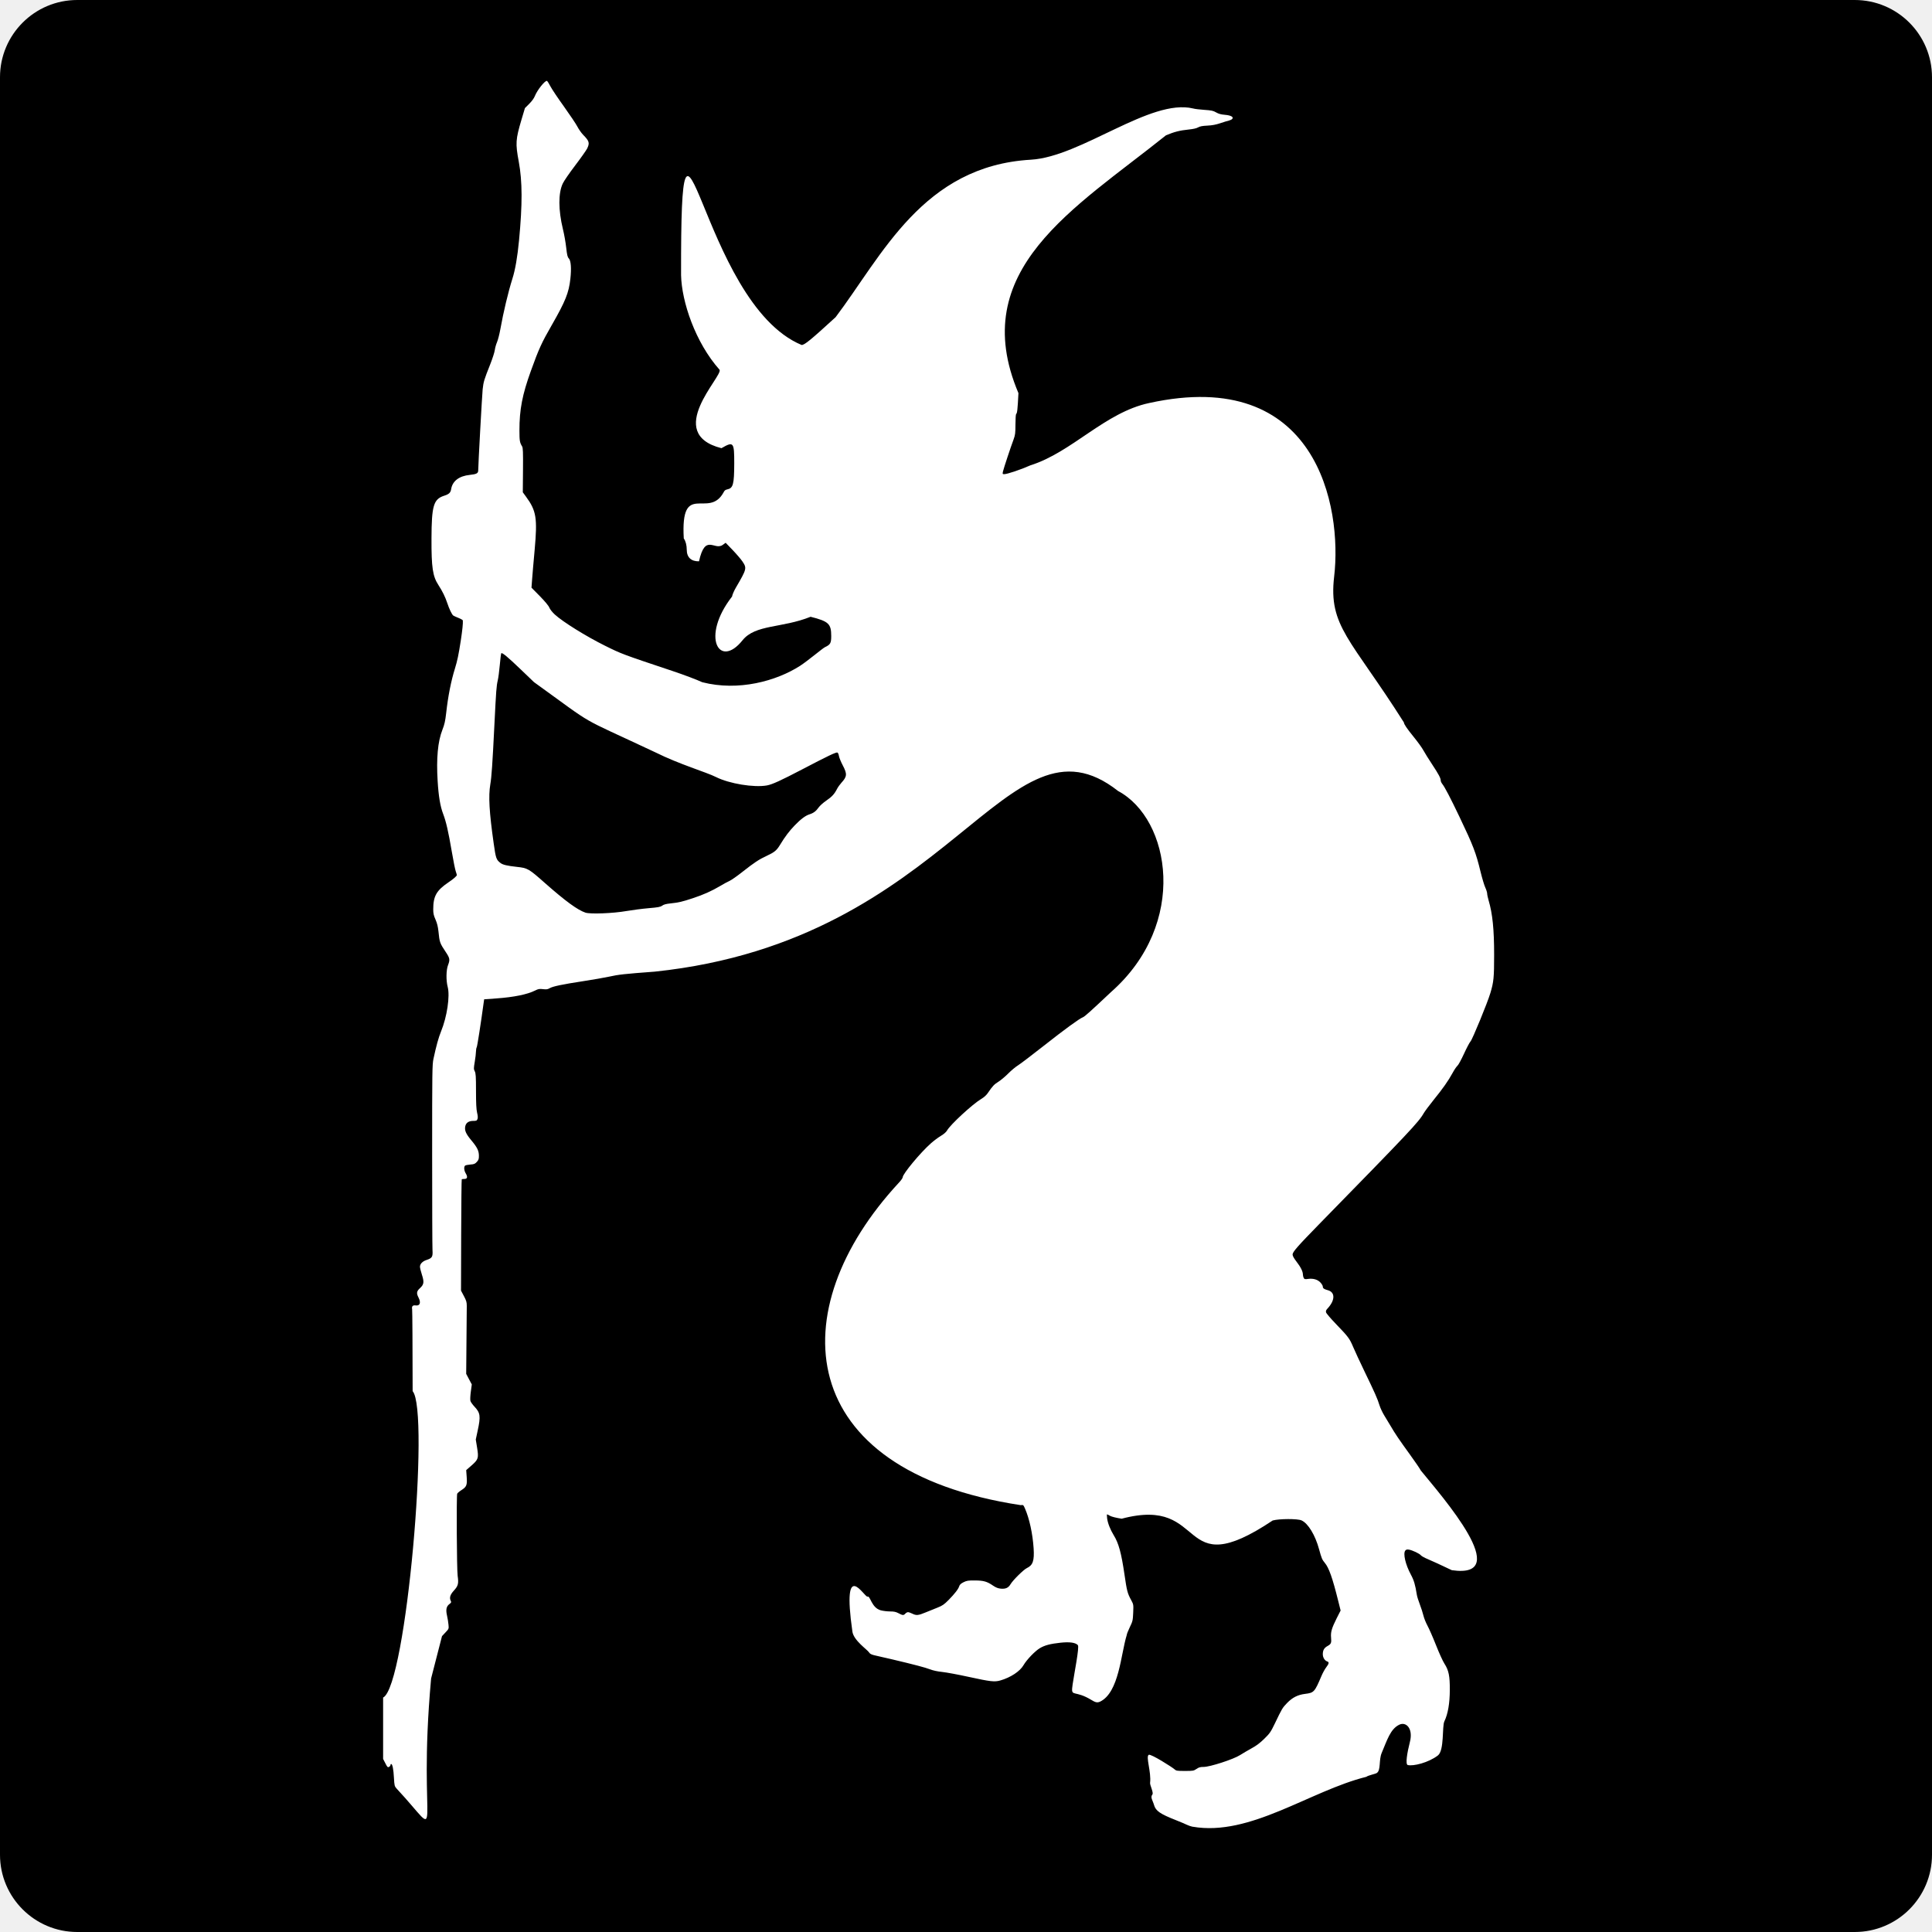
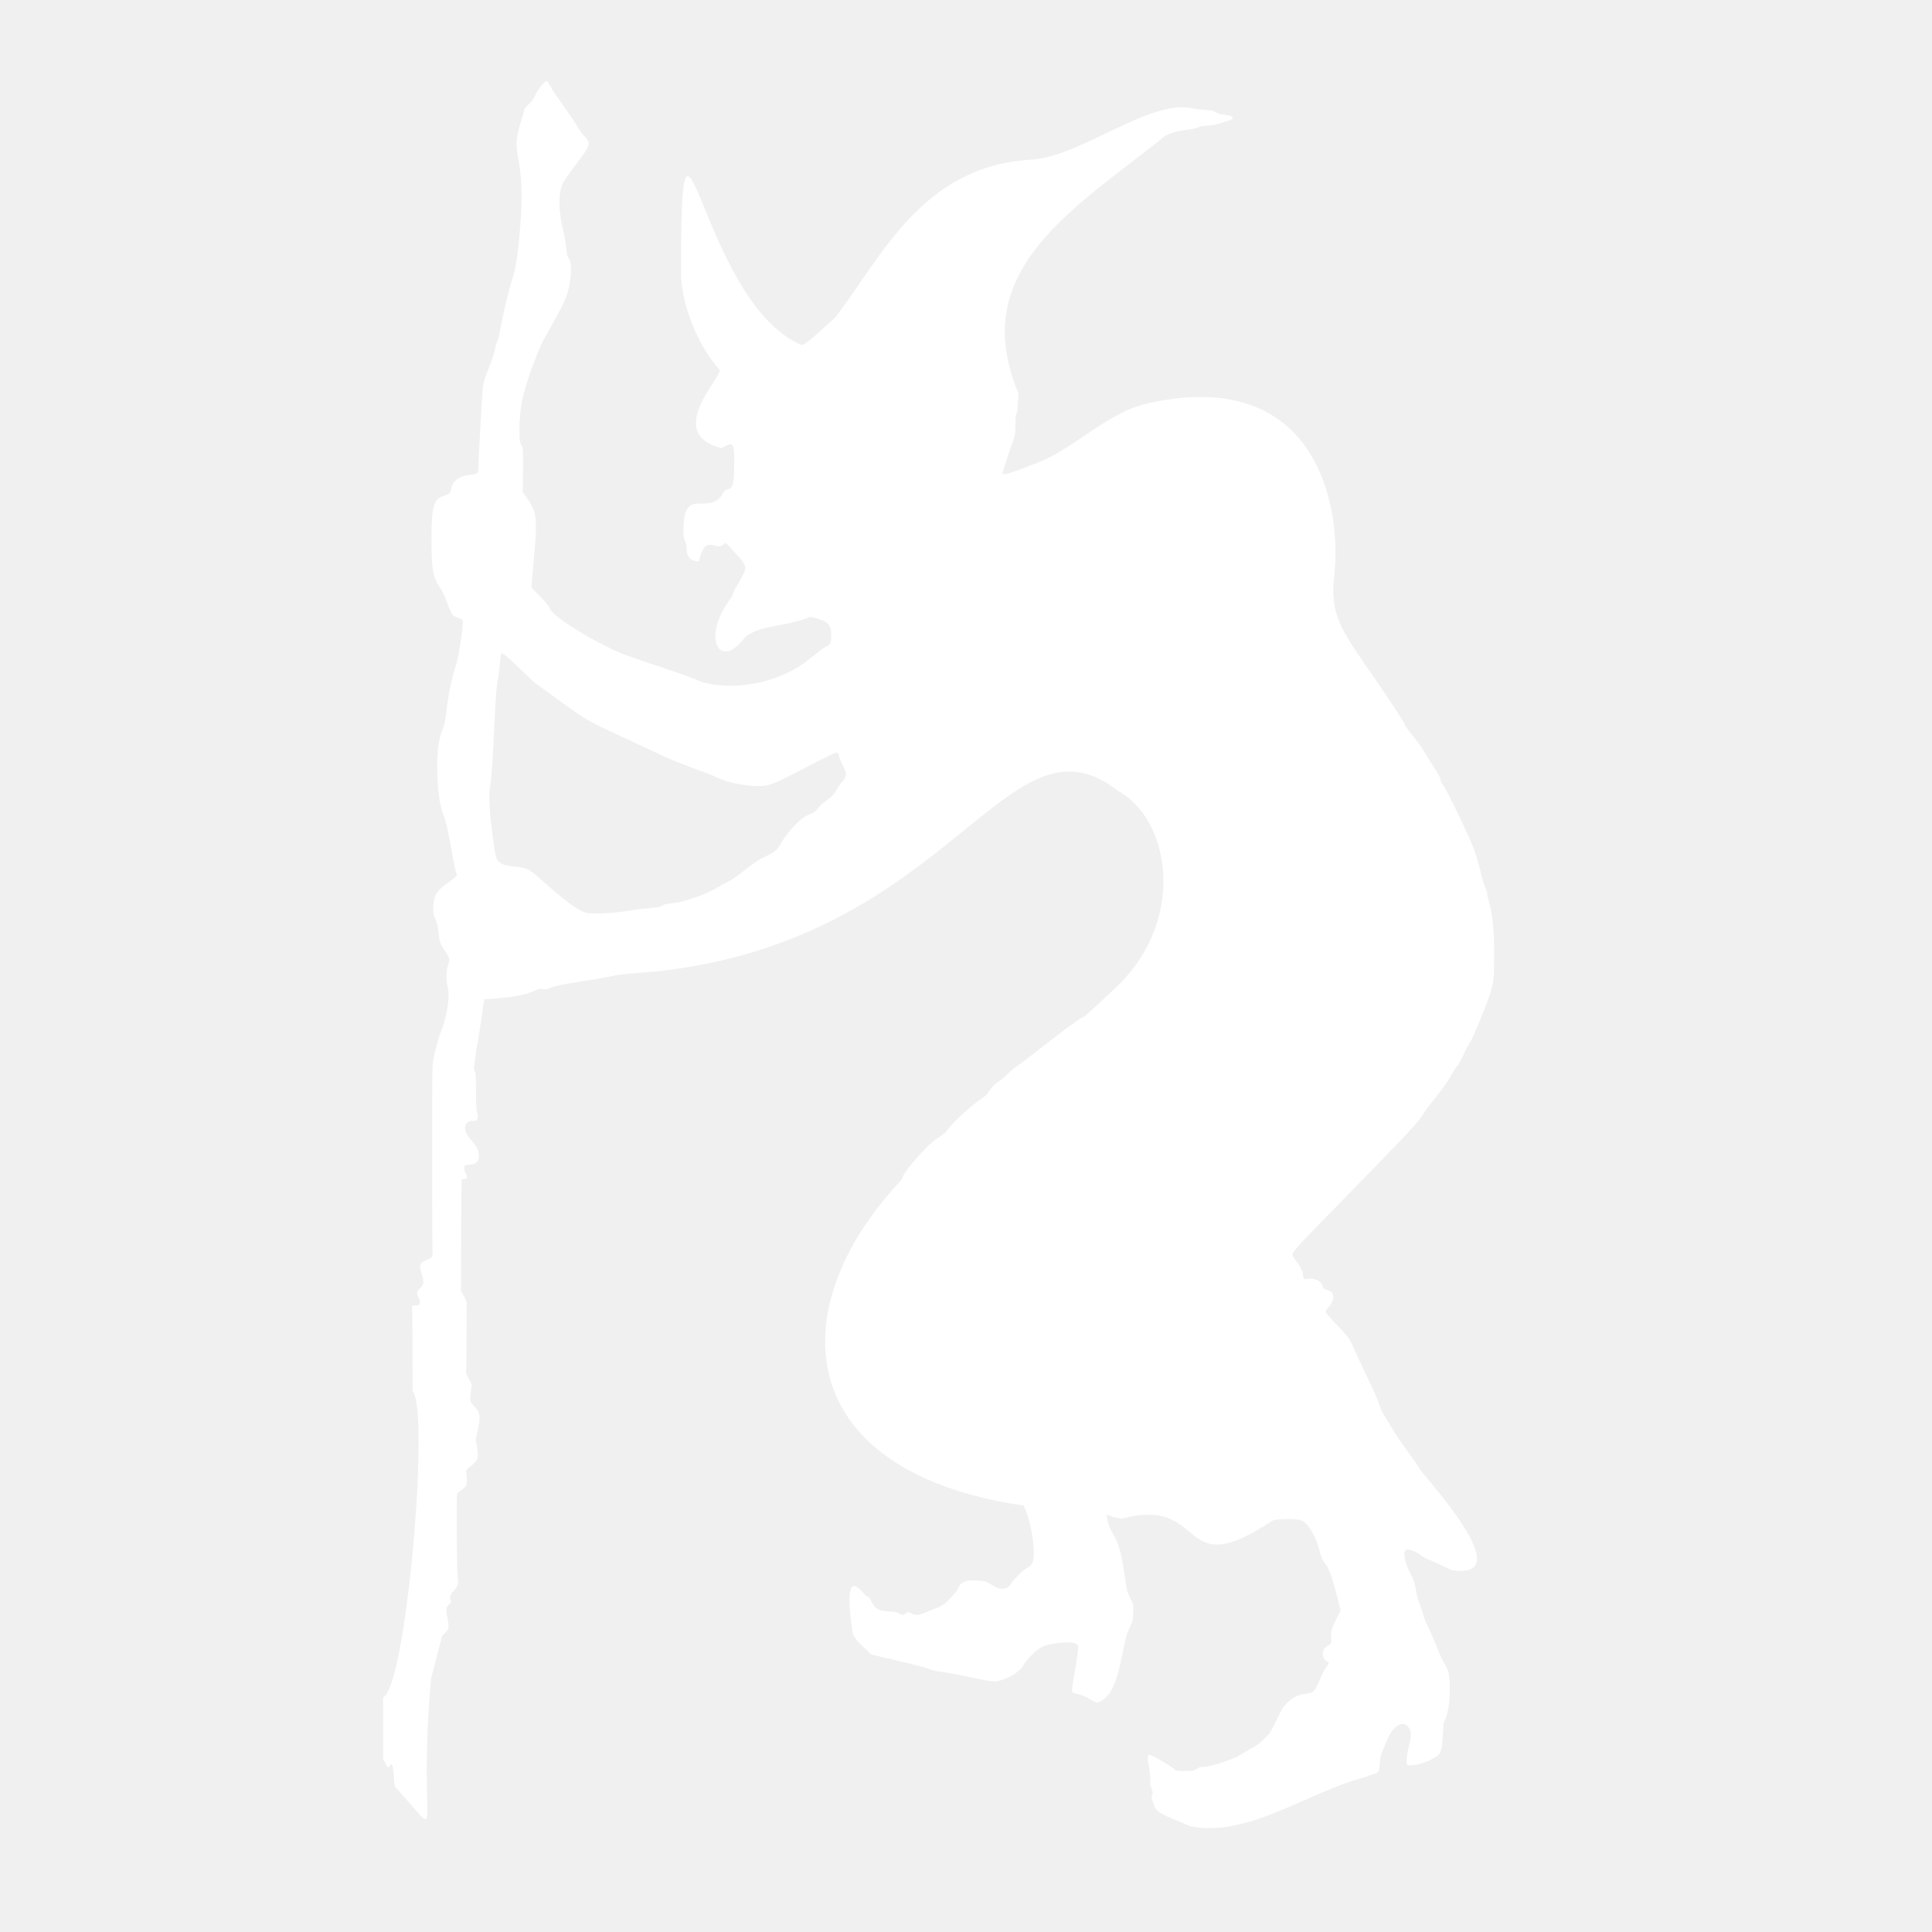
<svg xmlns="http://www.w3.org/2000/svg" width="50" height="50" viewBox="0 0 50 50" fill="none">
-   <rect width="50" height="50" rx="2" fill="black" />
  <path d="M30.864 47.276C30.821 47.267 30.752 47.244 30.711 47.223C30.671 47.203 30.548 47.151 30.439 47.108C30.024 46.945 29.91 46.866 29.867 46.715C29.834 46.596 29.763 46.516 29.824 46.441C29.86 46.395 29.757 46.198 29.764 46.14C29.799 45.862 29.646 45.459 29.73 45.414C29.785 45.385 30.34 45.737 30.395 45.788C30.438 45.828 30.458 45.832 30.666 45.832C30.879 45.832 30.893 45.829 30.965 45.78C31.026 45.738 31.062 45.728 31.149 45.728C31.314 45.728 31.918 45.532 32.09 45.423C32.162 45.377 32.299 45.297 32.393 45.245C32.515 45.179 32.61 45.107 32.721 44.998C32.863 44.859 32.887 44.824 32.994 44.602C33.181 44.211 33.189 44.199 33.311 44.072C33.45 43.93 33.586 43.861 33.779 43.837C34.005 43.809 34.023 43.789 34.197 43.379C34.231 43.298 34.288 43.194 34.323 43.149C34.396 43.054 34.402 43.015 34.349 42.998C34.284 42.978 34.234 42.896 34.234 42.811C34.235 42.706 34.268 42.648 34.358 42.598C34.449 42.547 34.461 42.519 34.448 42.38C34.435 42.239 34.465 42.137 34.591 41.885L34.695 41.68L34.633 41.432C34.486 40.839 34.392 40.572 34.285 40.446C34.216 40.363 34.202 40.329 34.138 40.096C34.038 39.727 33.854 39.425 33.684 39.348C33.581 39.301 33.108 39.303 32.937 39.35C30.416 41.035 31.305 38.7 29.029 39.304C28.884 39.282 28.767 39.252 28.727 39.229C28.691 39.209 28.657 39.191 28.651 39.191C28.645 39.191 28.645 39.236 28.652 39.291C28.666 39.414 28.735 39.589 28.824 39.733C28.951 39.938 29.02 40.191 29.102 40.752C29.164 41.178 29.179 41.234 29.275 41.411C29.335 41.523 29.336 41.526 29.327 41.737C29.318 41.938 29.314 41.957 29.239 42.112C29.196 42.201 29.16 42.292 29.16 42.315C29.006 42.809 28.964 43.802 28.467 44.04C28.35 44.094 28.289 44.005 28.102 43.917C27.767 43.76 27.714 43.911 27.76 43.59C27.799 43.318 27.939 42.624 27.895 42.576C27.834 42.509 27.682 42.488 27.447 42.513C27.179 42.542 27.039 42.579 26.912 42.654C26.787 42.728 26.57 42.954 26.489 43.094C26.397 43.254 26.154 43.414 25.889 43.49C25.738 43.533 25.641 43.522 25.058 43.395C24.794 43.337 24.49 43.281 24.384 43.27C24.265 43.258 24.145 43.232 24.069 43.202C23.948 43.155 23.659 43.079 23.076 42.941C22.586 42.825 22.538 42.836 22.489 42.761C22.439 42.687 22.093 42.455 22.06 42.226C21.781 40.266 22.374 41.349 22.451 41.32C22.525 41.292 22.553 41.612 22.795 41.675C22.856 41.691 22.964 41.704 23.036 41.704C23.137 41.704 23.185 41.714 23.255 41.751C23.363 41.808 23.384 41.809 23.429 41.761C23.448 41.74 23.479 41.723 23.499 41.723C23.519 41.723 23.569 41.74 23.61 41.761C23.713 41.813 23.766 41.808 23.953 41.73C24.042 41.693 24.183 41.636 24.265 41.604C24.39 41.554 24.435 41.523 24.545 41.412C24.707 41.247 24.802 41.126 24.824 41.052C24.837 41.011 24.867 40.983 24.936 40.948C25.02 40.907 25.054 40.901 25.231 40.902C25.458 40.904 25.543 40.928 25.702 41.037C25.774 41.086 25.829 41.107 25.898 41.114C26.026 41.126 26.097 41.094 26.154 40.997C26.216 40.893 26.491 40.621 26.575 40.582C26.731 40.508 26.771 40.392 26.75 40.068C26.725 39.692 26.641 39.304 26.528 39.044C26.485 38.945 26.483 38.944 26.416 38.953C20.52 38.055 20.208 33.905 23.26 30.611C23.316 30.552 23.362 30.488 23.362 30.467C23.362 30.381 23.824 29.825 24.092 29.589C24.165 29.524 24.28 29.438 24.35 29.396C24.43 29.348 24.488 29.297 24.511 29.255C24.591 29.109 25.168 28.576 25.388 28.445C25.469 28.396 25.528 28.343 25.57 28.28C25.684 28.111 25.73 28.062 25.839 27.995C25.898 27.959 26.011 27.864 26.091 27.784C26.17 27.704 26.286 27.608 26.348 27.57C26.41 27.531 26.71 27.304 27.014 27.064C27.55 26.642 27.934 26.361 28.023 26.328C28.071 26.309 28.201 26.194 28.751 25.676C30.765 23.902 30.291 21.194 28.936 20.471C26.043 18.193 24.668 24.335 16.944 25.146C16.154 25.205 16.008 25.221 15.752 25.278C15.642 25.302 15.35 25.353 15.103 25.391C14.543 25.477 14.311 25.526 14.227 25.574C14.173 25.605 14.142 25.609 14.053 25.599C13.96 25.588 13.931 25.593 13.848 25.635C13.646 25.736 13.298 25.807 12.848 25.839L12.53 25.862L12.519 25.938C12.441 26.509 12.353 27.073 12.338 27.101C12.327 27.12 12.318 27.171 12.318 27.214C12.318 27.257 12.304 27.375 12.287 27.477C12.258 27.649 12.258 27.668 12.287 27.725C12.313 27.777 12.319 27.858 12.319 28.233C12.319 28.558 12.327 28.71 12.347 28.796C12.367 28.878 12.37 28.928 12.357 28.961C12.341 29.003 12.327 29.009 12.245 29.009C12.129 29.009 12.058 29.059 12.04 29.153C12.02 29.257 12.059 29.345 12.196 29.509C12.351 29.695 12.394 29.782 12.394 29.911C12.395 29.993 12.386 30.02 12.341 30.069C12.294 30.121 12.271 30.131 12.174 30.138C12.112 30.143 12.05 30.155 12.037 30.166C12.001 30.195 12.009 30.295 12.053 30.366C12.108 30.457 12.096 30.511 12.02 30.511C11.986 30.511 11.955 30.515 11.95 30.52C11.944 30.526 11.938 31.176 11.935 31.965L11.931 33.401L12.005 33.541C12.069 33.66 12.08 33.699 12.08 33.797C12.08 33.859 12.076 34.281 12.072 34.733L12.065 35.555L12.137 35.692L12.21 35.829L12.185 36.015C12.171 36.117 12.166 36.224 12.174 36.253C12.181 36.282 12.228 36.349 12.278 36.402C12.431 36.564 12.443 36.652 12.363 37.021L12.313 37.255L12.347 37.464C12.391 37.736 12.381 37.77 12.2 37.929L12.065 38.047L12.078 38.223C12.093 38.435 12.075 38.48 11.939 38.566C11.887 38.599 11.839 38.641 11.832 38.658C11.811 38.714 11.821 40.624 11.844 40.782C11.873 40.984 11.858 41.043 11.745 41.166C11.647 41.273 11.624 41.355 11.669 41.438C11.683 41.464 11.676 41.48 11.632 41.512C11.552 41.571 11.533 41.657 11.569 41.812C11.585 41.882 11.602 41.988 11.607 42.047C11.617 42.153 11.616 42.155 11.528 42.248L11.439 42.343L11.157 43.439C10.787 47.524 11.562 47.679 10.264 46.288C10.21 46.227 10.207 46.213 10.195 46.009C10.184 45.788 10.156 45.652 10.124 45.652C10.114 45.652 10.106 45.664 10.106 45.68C10.106 45.695 10.089 45.716 10.068 45.727C10.035 45.745 10.024 45.735 9.973 45.634L9.915 45.521V43.933C10.518 43.635 11.126 36.512 10.679 36.003C10.678 34.867 10.672 33.913 10.666 33.882C10.651 33.808 10.682 33.774 10.754 33.784C10.868 33.801 10.9 33.715 10.831 33.58C10.773 33.468 10.781 33.417 10.87 33.336C10.972 33.243 10.981 33.179 10.918 32.985C10.891 32.902 10.869 32.812 10.869 32.785C10.868 32.711 10.934 32.642 11.039 32.608C11.184 32.56 11.204 32.527 11.193 32.355C11.188 32.276 11.184 31.165 11.184 29.887C11.184 27.718 11.186 27.553 11.218 27.403C11.291 27.064 11.348 26.856 11.414 26.694C11.57 26.313 11.649 25.777 11.586 25.54C11.542 25.372 11.546 25.106 11.594 24.98C11.649 24.837 11.643 24.799 11.539 24.643C11.381 24.405 11.376 24.391 11.347 24.103C11.334 23.98 11.312 23.892 11.271 23.798C11.224 23.692 11.212 23.64 11.212 23.533C11.212 23.193 11.295 23.046 11.603 22.837C11.733 22.75 11.823 22.672 11.823 22.646C11.823 22.636 11.809 22.592 11.794 22.547C11.778 22.503 11.731 22.266 11.689 22.021C11.604 21.523 11.544 21.261 11.469 21.065C11.394 20.869 11.35 20.608 11.326 20.211C11.29 19.628 11.33 19.191 11.449 18.888C11.504 18.748 11.523 18.663 11.547 18.454C11.594 18.026 11.674 17.619 11.774 17.301C11.836 17.1 11.869 16.943 11.925 16.579C11.967 16.303 11.985 16.124 11.978 16.056C11.976 16.045 11.926 16.016 11.866 15.992C11.805 15.968 11.744 15.94 11.73 15.93C11.694 15.902 11.625 15.758 11.575 15.606C11.523 15.449 11.45 15.301 11.347 15.142C11.198 14.914 11.164 14.687 11.167 13.934C11.17 13.086 11.22 12.917 11.496 12.829C11.623 12.788 11.661 12.751 11.676 12.657C11.71 12.449 11.882 12.318 12.161 12.29C12.333 12.272 12.376 12.249 12.376 12.174C12.376 12.034 12.476 10.221 12.491 10.076C12.513 9.878 12.526 9.833 12.688 9.426C12.746 9.279 12.799 9.113 12.806 9.057C12.813 9.002 12.839 8.909 12.864 8.852C12.888 8.795 12.926 8.648 12.948 8.525C13.03 8.07 13.151 7.562 13.26 7.216C13.335 6.981 13.391 6.654 13.433 6.217C13.522 5.279 13.52 4.697 13.426 4.186C13.337 3.708 13.344 3.611 13.495 3.1L13.585 2.798L13.697 2.686C13.766 2.617 13.821 2.541 13.842 2.486C13.901 2.335 14.105 2.078 14.155 2.094C14.167 2.098 14.207 2.16 14.244 2.233C14.281 2.305 14.44 2.542 14.597 2.76C14.753 2.978 14.91 3.212 14.944 3.279C14.979 3.347 15.045 3.44 15.09 3.487C15.252 3.652 15.265 3.7 15.195 3.845C15.171 3.892 15.033 4.088 14.887 4.28C14.74 4.473 14.595 4.683 14.565 4.748C14.447 4.996 14.448 5.434 14.568 5.929C14.601 6.061 14.639 6.277 14.653 6.407C14.675 6.603 14.687 6.653 14.721 6.688C14.776 6.747 14.791 6.942 14.761 7.216C14.722 7.576 14.632 7.799 14.284 8.406C14.018 8.868 13.944 9.03 13.741 9.594C13.517 10.213 13.442 10.6 13.443 11.141C13.444 11.408 13.45 11.45 13.512 11.553C13.535 11.593 13.539 11.696 13.535 12.171L13.53 12.74L13.611 12.851C13.88 13.216 13.911 13.406 13.837 14.227C13.809 14.528 13.78 14.872 13.771 14.992L13.755 15.209L13.971 15.428C14.107 15.568 14.198 15.676 14.217 15.726C14.236 15.771 14.295 15.846 14.36 15.905C14.566 16.094 15.169 16.469 15.655 16.71C16.088 16.925 16.099 16.929 17.412 17.368C17.691 17.461 18.034 17.59 18.175 17.656C19.111 17.896 20.093 17.625 20.705 17.232C20.909 17.1 21.288 16.778 21.351 16.748C21.491 16.682 21.512 16.644 21.512 16.459C21.512 16.143 21.444 16.08 20.978 15.962C20.237 16.26 19.549 16.155 19.216 16.571C18.615 17.322 18.129 16.487 18.945 15.439C18.952 15.393 18.997 15.289 19.045 15.207C19.326 14.726 19.331 14.705 19.216 14.533C19.176 14.473 19.061 14.339 18.962 14.236L18.78 14.047L18.701 14.104C18.485 14.253 18.252 13.799 18.09 14.527C17.886 14.53 17.774 14.424 17.773 14.227C17.773 14.111 17.744 14 17.696 13.935C17.609 12.416 18.337 13.445 18.723 12.748C18.748 12.695 18.771 12.676 18.819 12.666C18.974 12.635 19 12.537 19.002 11.996C19.003 11.44 18.985 11.418 18.671 11.599C17.17 11.217 18.71 9.738 18.623 9.57C17.993 8.862 17.641 7.805 17.626 7.121C17.616 0.896 18.095 7.827 20.746 8.928C20.823 8.928 20.978 8.801 21.626 8.208C22.829 6.617 23.883 4.294 26.68 4.133C27.984 4.057 29.77 2.541 30.877 2.807C30.914 2.819 31.043 2.835 31.165 2.843C31.354 2.856 31.398 2.865 31.473 2.909C31.537 2.946 31.599 2.963 31.698 2.971C31.854 2.984 31.933 3.027 31.891 3.077C31.878 3.093 31.839 3.112 31.806 3.12C31.773 3.127 31.672 3.157 31.583 3.188C31.466 3.227 31.372 3.245 31.247 3.251C31.119 3.257 31.056 3.269 31.008 3.296C30.966 3.321 30.882 3.34 30.763 3.352C30.533 3.375 30.382 3.414 30.174 3.503C27.814 5.394 25.005 6.981 26.357 10.174C26.336 10.595 26.325 10.697 26.298 10.714C26.288 10.72 26.28 10.841 26.28 10.983C26.279 11.213 26.274 11.256 26.231 11.374C26.152 11.585 25.977 12.116 25.958 12.197C25.942 12.269 25.943 12.271 25.992 12.271C26.067 12.271 26.431 12.149 26.666 12.043C27.746 11.704 28.594 10.673 29.742 10.43C34.087 9.476 34.738 13.125 34.528 14.919C34.376 16.213 34.957 16.525 36.333 18.697C36.333 18.74 36.408 18.851 36.587 19.072C36.693 19.202 36.806 19.359 36.839 19.422C36.873 19.484 36.974 19.648 37.066 19.786C37.235 20.042 37.286 20.139 37.286 20.202C37.286 20.222 37.305 20.262 37.328 20.291C37.392 20.372 37.535 20.645 37.776 21.15C38.127 21.886 38.197 22.067 38.316 22.559C38.357 22.727 38.412 22.911 38.439 22.969C38.466 23.027 38.488 23.098 38.488 23.126C38.488 23.154 38.505 23.233 38.525 23.302C38.627 23.646 38.668 24.05 38.668 24.711C38.668 25.295 38.657 25.415 38.57 25.702C38.495 25.954 38.107 26.897 38.058 26.95C38.033 26.976 37.957 27.12 37.888 27.271C37.819 27.421 37.743 27.562 37.718 27.582C37.693 27.603 37.636 27.688 37.591 27.771C37.483 27.97 37.342 28.17 37.099 28.47C36.99 28.605 36.875 28.76 36.844 28.813C36.715 29.04 36.463 29.307 34.141 31.68C33.584 32.25 33.452 32.4 33.452 32.467C33.452 32.502 33.486 32.563 33.549 32.645C33.66 32.788 33.718 32.904 33.719 32.982C33.719 33.011 33.729 33.052 33.74 33.073C33.758 33.106 33.772 33.11 33.856 33.098C33.989 33.08 34.106 33.116 34.177 33.196C34.209 33.231 34.234 33.276 34.234 33.295C34.234 33.342 34.266 33.364 34.363 33.39C34.559 33.442 34.555 33.653 34.354 33.867C34.319 33.904 34.309 33.93 34.318 33.964C34.324 33.989 34.439 34.124 34.573 34.263C34.894 34.596 34.927 34.64 35.019 34.858C35.062 34.961 35.196 35.248 35.316 35.498C35.58 36.043 35.651 36.202 35.702 36.371C35.724 36.441 35.781 36.563 35.83 36.641C35.878 36.718 35.953 36.842 35.995 36.914C36.102 37.099 36.211 37.26 36.488 37.642C36.62 37.824 36.748 38.011 36.771 38.057C37.322 38.733 39.206 40.875 37.572 40.636C37.315 40.513 37.037 40.385 36.953 40.351C36.87 40.317 36.788 40.272 36.772 40.251C36.737 40.206 36.552 40.119 36.461 40.104C36.415 40.097 36.39 40.103 36.37 40.127C36.306 40.203 36.373 40.49 36.514 40.752C36.592 40.895 36.627 41.016 36.667 41.269C36.674 41.316 36.709 41.429 36.745 41.521C36.78 41.613 36.822 41.743 36.838 41.81C36.854 41.877 36.9 41.993 36.941 42.068C36.982 42.143 37.082 42.37 37.162 42.572C37.242 42.775 37.34 42.992 37.381 43.054C37.493 43.227 37.523 43.374 37.521 43.734C37.52 44.085 37.472 44.358 37.38 44.549C37.317 44.68 37.383 45.302 37.211 45.432C36.968 45.618 36.576 45.714 36.433 45.679C36.367 45.663 36.416 45.365 36.488 45.082C36.578 44.732 36.389 44.549 36.211 44.636C35.981 44.749 35.899 45.034 35.758 45.366C35.679 45.552 35.743 45.818 35.628 45.887C35.589 45.911 35.407 45.946 35.36 45.984C33.901 46.347 32.354 47.534 30.865 47.275L30.864 47.276ZM16.209 23.578C16.361 23.552 16.62 23.518 16.784 23.504C17.034 23.483 17.091 23.472 17.138 23.438C17.178 23.408 17.239 23.392 17.355 23.38C17.564 23.358 17.652 23.338 17.932 23.245C18.203 23.156 18.417 23.06 18.637 22.93C18.723 22.878 18.832 22.819 18.88 22.798C18.927 22.777 19.078 22.672 19.214 22.564C19.525 22.32 19.64 22.243 19.843 22.149C20.043 22.056 20.1 22.009 20.189 21.862C20.312 21.658 20.428 21.504 20.567 21.361C20.727 21.196 20.845 21.108 20.949 21.075C21.054 21.042 21.12 20.992 21.186 20.897C21.217 20.853 21.306 20.773 21.384 20.72C21.532 20.618 21.593 20.552 21.663 20.416C21.686 20.371 21.738 20.299 21.777 20.256C21.923 20.097 21.928 20.03 21.81 19.806C21.764 19.719 21.72 19.612 21.712 19.567C21.705 19.522 21.687 19.481 21.673 19.476C21.638 19.462 21.424 19.564 20.765 19.909C20.202 20.203 19.985 20.302 19.847 20.327C19.513 20.387 18.874 20.282 18.533 20.111C18.279 19.983 17.587 19.783 16.957 19.469C14.858 18.481 15.505 18.868 13.819 17.653L13.477 17.325C13.14 17.002 12.997 16.883 12.973 16.906C12.966 16.913 12.949 17.048 12.935 17.207C12.921 17.365 12.897 17.546 12.882 17.608C12.848 17.755 12.84 17.855 12.795 18.761C12.745 19.774 12.722 20.109 12.689 20.3C12.638 20.602 12.661 21.015 12.777 21.83C12.831 22.214 12.844 22.252 12.954 22.335C13.014 22.381 13.124 22.407 13.379 22.435C13.656 22.465 13.681 22.479 14.111 22.86C14.635 23.322 14.948 23.551 15.151 23.619C15.277 23.661 15.868 23.638 16.209 23.578L16.209 23.578Z" fill="white" />
</svg>
